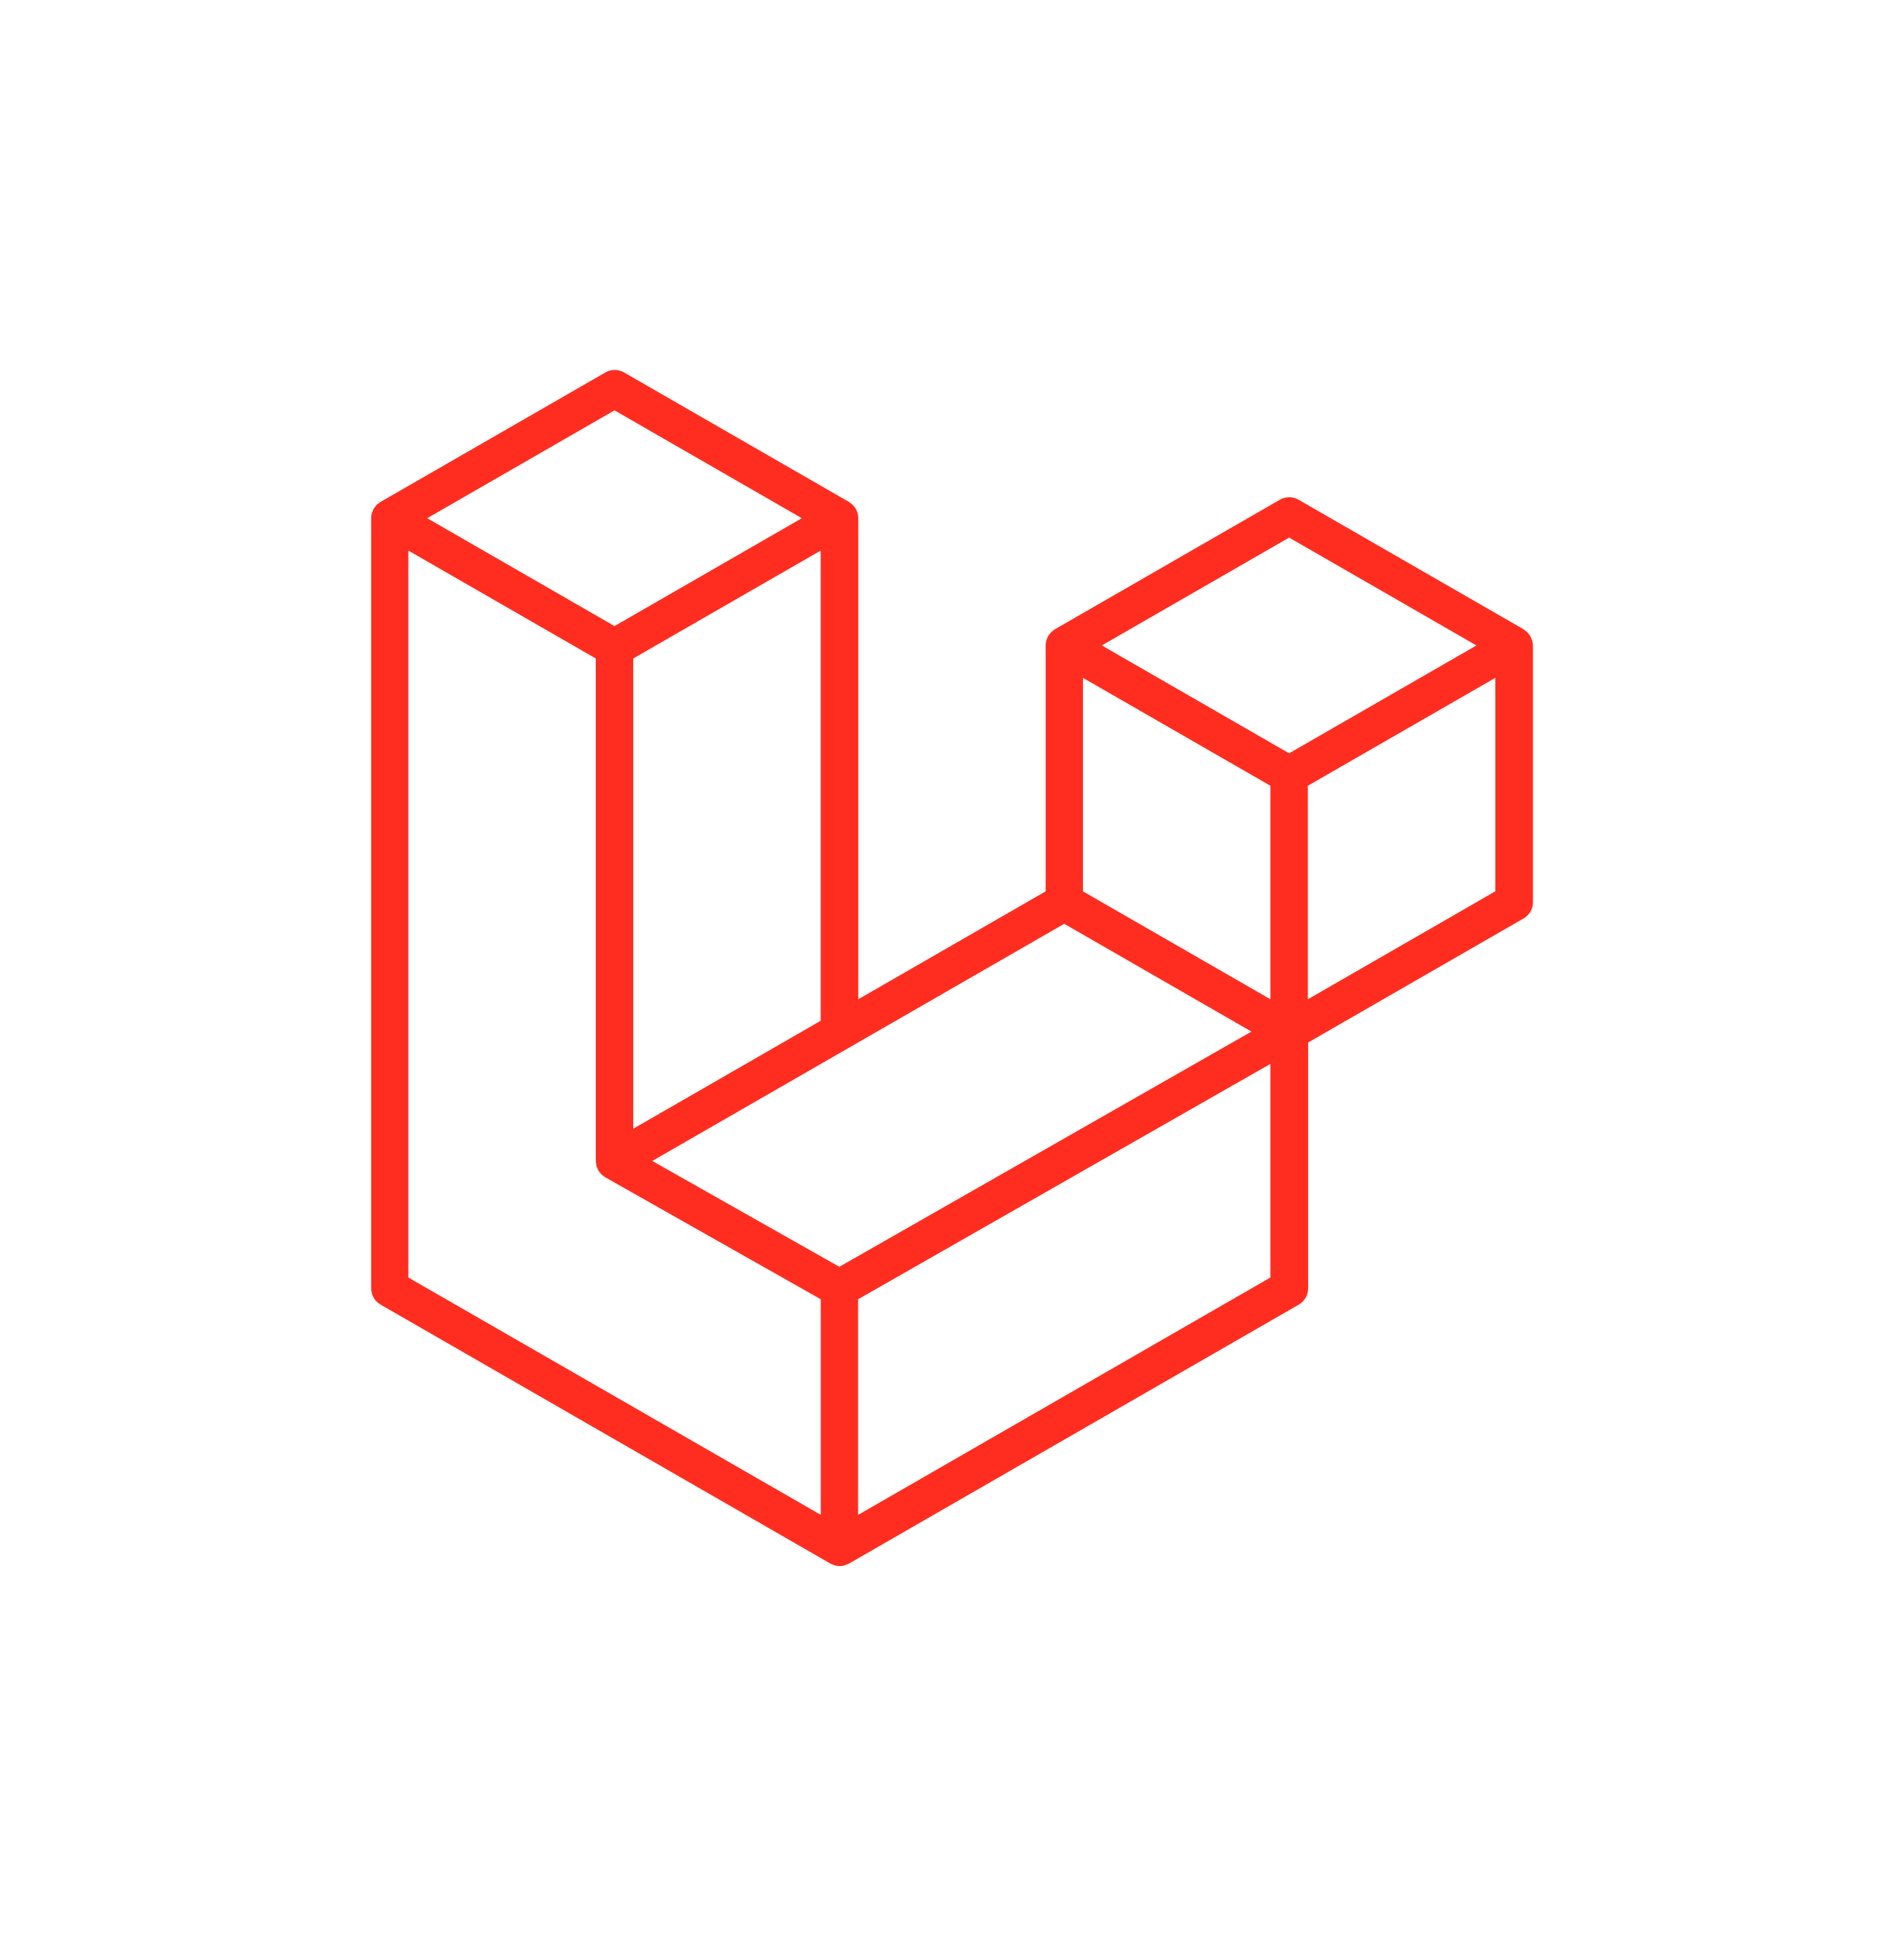
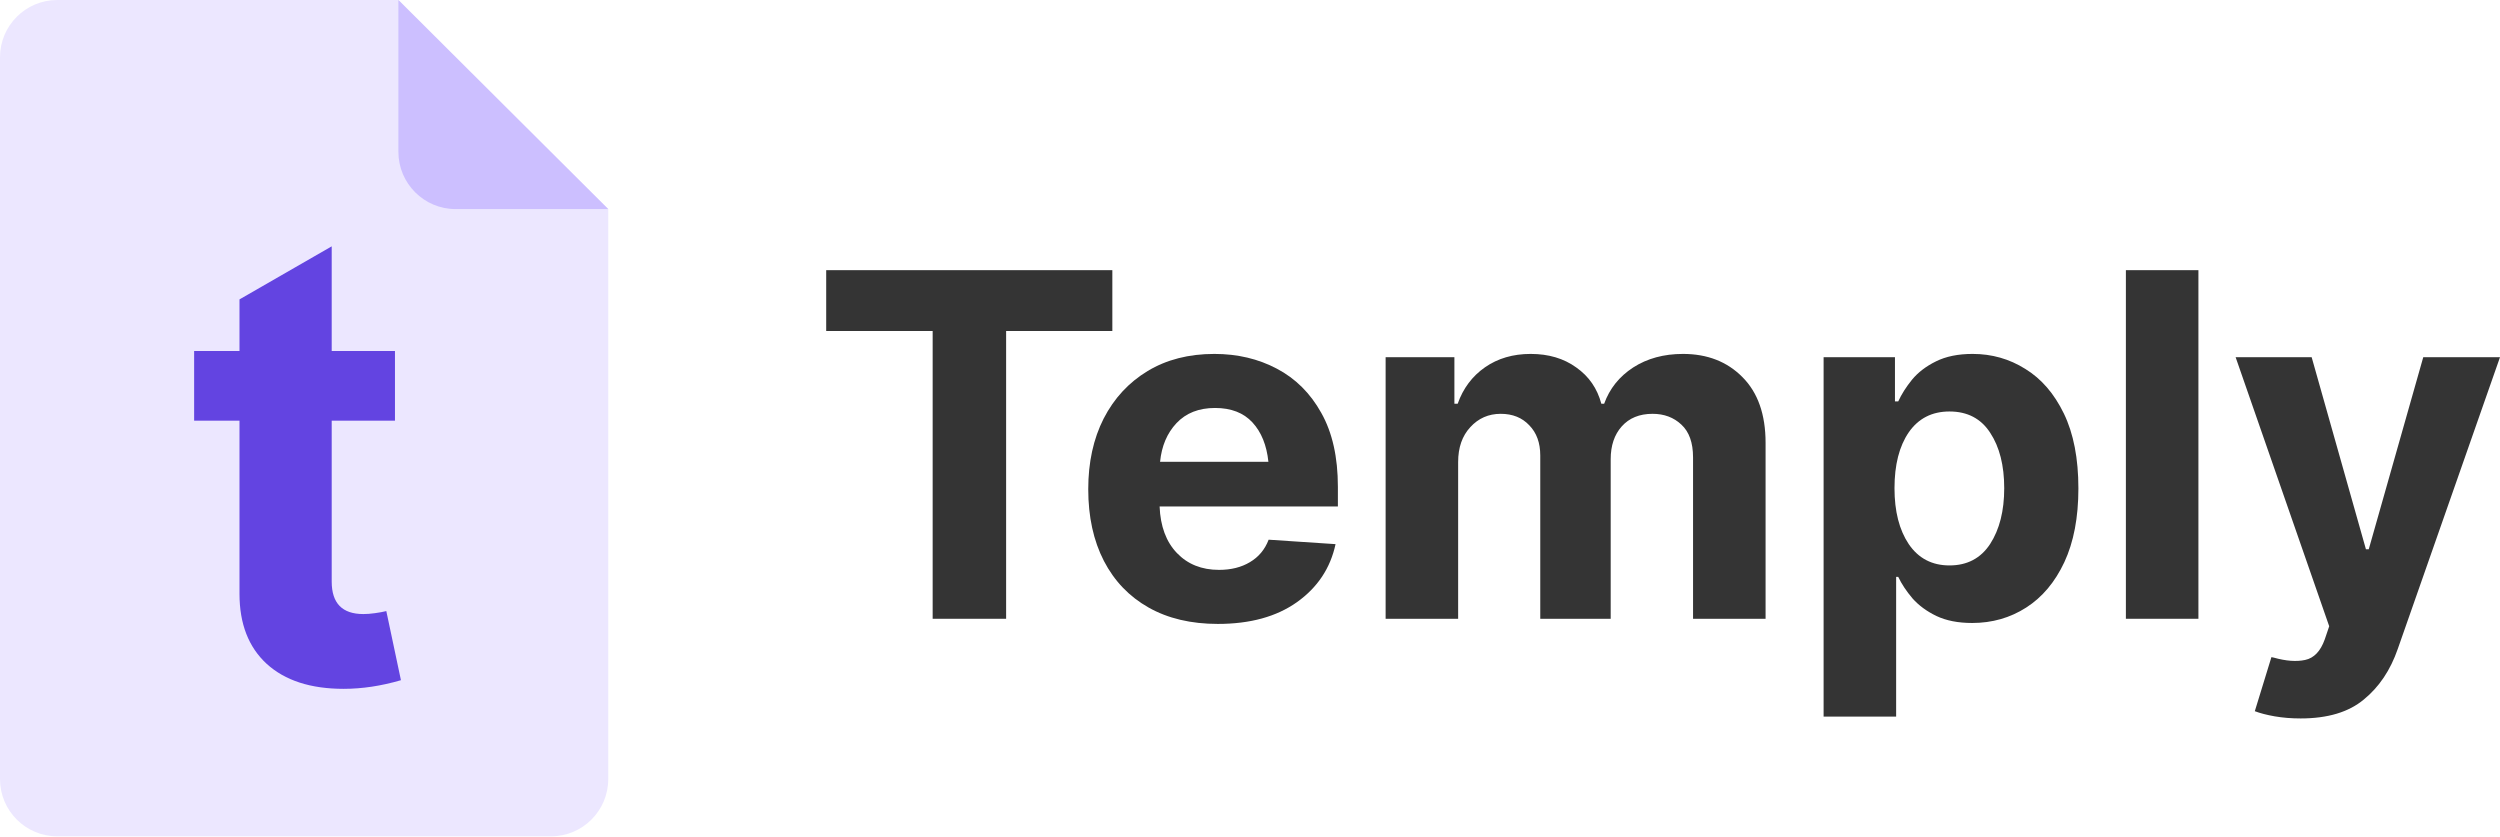
- <svg xmlns="http://www.w3.org/2000/svg" version="1.1" id="Layer_1" x="0px" y="0px" viewBox="0 0 444 453" style="enable-background:new 0 0 444 453;" xml:space="preserve">
-   <style type="text/css">
- 	.st0{fill:#FF2D20;}
- </style>
-   <path class="st0" d="M357.38,149.42c-0.03-0.13-0.11-0.24-0.15-0.37c-0.09-0.23-0.16-0.47-0.28-0.68c-0.08-0.14-0.2-0.26-0.3-0.39  c-0.13-0.17-0.24-0.36-0.39-0.51c-0.13-0.13-0.29-0.22-0.43-0.33c-0.16-0.13-0.3-0.27-0.48-0.37c0,0,0,0,0,0c0,0,0,0,0,0  l-52.45-30.2c-1.35-0.78-3.01-0.78-4.36,0l-52.45,30.2c0,0,0,0,0,0c0,0,0,0,0,0c-0.18,0.1-0.32,0.25-0.48,0.37  c-0.14,0.11-0.3,0.2-0.43,0.33c-0.15,0.15-0.26,0.34-0.39,0.51c-0.1,0.13-0.22,0.25-0.3,0.39c-0.12,0.21-0.2,0.45-0.28,0.68  c-0.05,0.12-0.12,0.24-0.15,0.37c-0.1,0.37-0.15,0.75-0.15,1.14v57.36l-43.71,25.17V120.87c0-0.39-0.05-0.77-0.15-1.14  c-0.03-0.13-0.11-0.24-0.15-0.37c-0.09-0.23-0.16-0.47-0.28-0.68c-0.08-0.14-0.2-0.26-0.3-0.39c-0.13-0.17-0.24-0.36-0.39-0.51  c-0.13-0.13-0.29-0.22-0.43-0.33c-0.16-0.13-0.3-0.27-0.48-0.37c0,0,0,0,0,0c0,0,0,0,0,0l-52.45-30.2c-1.35-0.78-3.01-0.78-4.36,0  l-52.45,30.2c0,0,0,0,0,0c0,0,0,0,0,0c-0.18,0.1-0.32,0.25-0.48,0.37c-0.14,0.11-0.3,0.2-0.43,0.33c-0.15,0.15-0.26,0.34-0.39,0.51  c-0.1,0.13-0.22,0.25-0.3,0.39c-0.12,0.21-0.2,0.45-0.28,0.68c-0.05,0.12-0.12,0.24-0.15,0.37c-0.1,0.37-0.15,0.75-0.15,1.14v179.66  c0,1.56,0.84,3.01,2.19,3.79l104.91,60.4c0.23,0.13,0.48,0.21,0.72,0.3c0.11,0.04,0.22,0.11,0.34,0.14c0.37,0.1,0.74,0.15,1.12,0.15  s0.75-0.05,1.12-0.15c0.1-0.03,0.19-0.09,0.29-0.12c0.26-0.09,0.52-0.18,0.76-0.31l104.91-60.4c1.36-0.78,2.19-2.22,2.19-3.79  v-57.36l50.26-28.94c1.36-0.78,2.19-2.22,2.19-3.79v-59.89C357.53,150.17,357.47,149.79,357.38,149.42z M195.78,295.5l-43.63-24.69  l45.82-26.38c0,0,0,0,0,0l50.27-28.94l43.67,25.14l-32.04,18.29L195.78,295.5z M296.33,183.29v49.8l-18.36-10.57l-25.36-14.6v-49.8  l18.36,10.57L296.33,183.29z M300.7,125.4l43.69,25.16l-43.69,25.16l-43.69-25.16L300.7,125.4z M166.07,252.72l-18.36,10.57V153.6  l25.36-14.6l18.36-10.57v109.68L166.07,252.72z M143.34,95.72l43.69,25.16l-43.69,25.16l-43.69-25.16L143.34,95.72z M95.25,128.43  L113.61,139l25.36,14.6v117.24c0,0,0,0.01,0,0.01s0,0.01,0,0.01c0,0.17,0.05,0.33,0.07,0.49c0.03,0.21,0.03,0.43,0.09,0.64  c0,0,0,0.01,0,0.01c0.05,0.17,0.14,0.33,0.21,0.49c0.08,0.18,0.13,0.38,0.23,0.55c0,0,0,0.01,0.01,0.01  c0.09,0.15,0.22,0.28,0.33,0.42c0.12,0.16,0.22,0.32,0.36,0.46c0,0,0.01,0.01,0.01,0.01c0.12,0.12,0.28,0.21,0.42,0.32  c0.16,0.12,0.3,0.26,0.47,0.36c0.01,0,0.01,0,0.02,0.01c0.01,0,0.01,0.01,0.02,0.01l50.24,28.43v50.29L95.25,298V128.43z   M296.33,298l-96.17,55.37v-50.3l71.22-40.66l24.95-14.24V298z M348.78,207.92l-43.71,25.17v-49.8l25.36-14.6l18.36-10.57V207.92z" />
+ <svg xmlns="http://www.w3.org/2000/svg" width="3131" height="1048" viewBox="0 0 3131 1048" fill="none">
+   <path d="M0 71.733C0 32.116 32.116 0 71.733 0H380.883H498.957L630.679 131.405L761.767 261.857V523.714V975.696C761.767 1015.31 729.651 1047.43 690.034 1047.43H71.733C32.116 1047.43 0 1015.31 0 975.696V71.733Z" fill="#ECE7FF" />
+   <path d="M494.657 439.567V526.88H415.424V728.373C415.424 755.487 428.63 769.044 455.04 769.044C459.525 769.044 464.384 768.671 469.616 767.925C475.098 767.179 479.832 766.308 483.818 765.313L502.132 851.88C477.465 859.094 453.546 862.701 430.374 862.701C389.013 862.701 356.872 852.253 333.949 831.358C311.276 810.462 299.939 781.233 299.939 743.671V526.88H243.131V439.567H299.939V374.966L415.424 308.516V439.567H494.657Z" fill="#6344E1" />
+   <path d="M570.689 261.857H761.766L498.956 0V190.124C498.956 229.741 531.072 261.857 570.689 261.857Z" fill="#CCBFFF" />
+   <path d="M2881.35 899.779C2869.82 899.779 2858.98 898.9 2848.82 897.141C2838.86 895.383 2830.56 893.235 2823.92 890.695L2844.72 823.007L2847.65 823.593C2862.89 827.891 2875.98 828.868 2886.92 826.524C2898.05 824.179 2906.25 815.584 2911.53 800.738L2917.1 784.329L2799.89 447.355H2895.12L2963.1 687.925H2966.62L3034.89 447.355H3131L3002.95 812.752C2993.77 839.319 2979.61 860.416 2960.46 876.044C2941.52 891.867 2915.14 899.779 2881.35 899.779Z" fill="#343434" />
+   <path d="M2753.3 338.352V774.952H2662.46V338.352H2753.3Z" fill="#343434" />
+   <path d="M2283.88 897.435V447.356H2373.25V502.737H2377.35C2381.45 493.751 2387.22 484.667 2394.64 475.486C2402.26 466.305 2412.22 458.686 2424.53 452.631C2437.03 446.379 2452.37 443.254 2470.53 443.254C2494.56 443.254 2516.54 449.505 2536.46 462.007C2556.58 474.314 2572.7 492.97 2584.81 517.974C2596.92 542.978 2602.98 574.234 2602.98 611.741C2602.98 648.075 2597.12 678.842 2585.4 704.042C2573.68 729.046 2557.76 747.995 2537.63 760.888C2517.51 773.781 2494.95 780.227 2469.95 780.227C2452.37 780.227 2437.42 777.297 2425.11 771.437C2413 765.576 2403.04 758.251 2395.23 749.46C2387.61 740.474 2381.65 731.488 2377.35 722.502H2374.72V897.435H2283.88ZM2372.66 611.448C2372.66 640.359 2378.62 663.703 2390.54 681.479C2402.65 699.256 2419.64 708.144 2441.52 708.144C2463.79 708.144 2480.79 699.158 2492.51 681.186C2504.23 663.019 2510.09 639.773 2510.09 611.448C2510.09 582.927 2504.23 559.778 2492.51 542.002C2480.98 524.225 2463.99 515.337 2441.52 515.337C2419.64 515.337 2402.65 524.03 2390.54 541.416C2378.62 558.802 2372.66 582.145 2372.66 611.448Z" fill="#343434" />
+   <path d="M1735.35 774.953V447.356H1821.49V505.667H1825.6C1832.43 486.328 1843.86 471.091 1859.88 459.956C1875.9 448.821 1894.94 443.254 1917.02 443.254C1939.48 443.254 1958.53 448.919 1974.16 460.249C1989.98 471.384 2000.43 486.523 2005.51 505.667H2009.03C2015.86 486.719 2027.98 471.579 2045.36 460.249C2062.94 448.919 2083.75 443.254 2107.77 443.254C2138.25 443.254 2163.06 452.924 2182.2 472.263C2201.54 491.602 2211.21 519.048 2211.21 554.602V774.953H2120.37V572.769C2120.37 554.406 2115.49 540.732 2105.72 531.746C2096.15 522.76 2084.14 518.267 2069.68 518.267C2053.27 518.267 2040.38 523.541 2031 534.09C2021.82 544.444 2017.23 558.118 2017.23 575.113V774.953H1929.03V570.425C1929.03 554.602 1924.44 542.002 1915.26 532.625C1906.27 523.053 1894.36 518.267 1879.51 518.267C1864.27 518.267 1851.58 523.834 1841.42 534.969C1831.26 545.909 1826.18 560.462 1826.18 578.629V774.953H1735.35Z" fill="#343434" />
+   <path d="M1525.25 781.399C1491.65 781.399 1462.74 774.562 1438.52 760.888C1414.29 747.214 1395.64 727.776 1382.55 702.577C1369.46 677.182 1362.92 647.196 1362.92 612.62C1362.92 579.02 1369.36 549.523 1382.26 524.127C1395.35 498.732 1413.71 478.905 1437.35 464.644C1460.98 450.384 1488.82 443.254 1520.86 443.254C1549.77 443.254 1575.85 449.407 1599.09 461.714C1622.53 474.021 1641.09 492.481 1654.77 517.095C1668.64 541.709 1675.57 572.573 1675.57 609.689V634.303H1452.29C1453.27 659.112 1460.49 678.549 1473.97 692.614C1487.45 706.679 1505.03 713.712 1526.72 713.712C1541.76 713.712 1554.65 710.488 1565.39 704.042C1576.33 697.595 1584.15 688.219 1588.84 675.912L1672.64 681.479C1666.19 711.563 1650.08 735.786 1624.29 754.148C1598.7 772.316 1565.69 781.399 1525.25 781.399ZM1452.88 578.336H1588.54C1586.39 557.629 1579.75 541.22 1568.62 529.109C1557.48 516.997 1541.86 510.942 1521.73 510.942C1501.42 510.942 1485.3 517.29 1473.39 529.988C1461.67 542.49 1454.83 558.606 1452.88 578.336Z" fill="#343434" />
+   <path d="M1034.73 414.537V338.352H1393.1V414.537H1260.07V774.952H1168.06V414.537H1034.73Z" fill="#343434" />
</svg>
